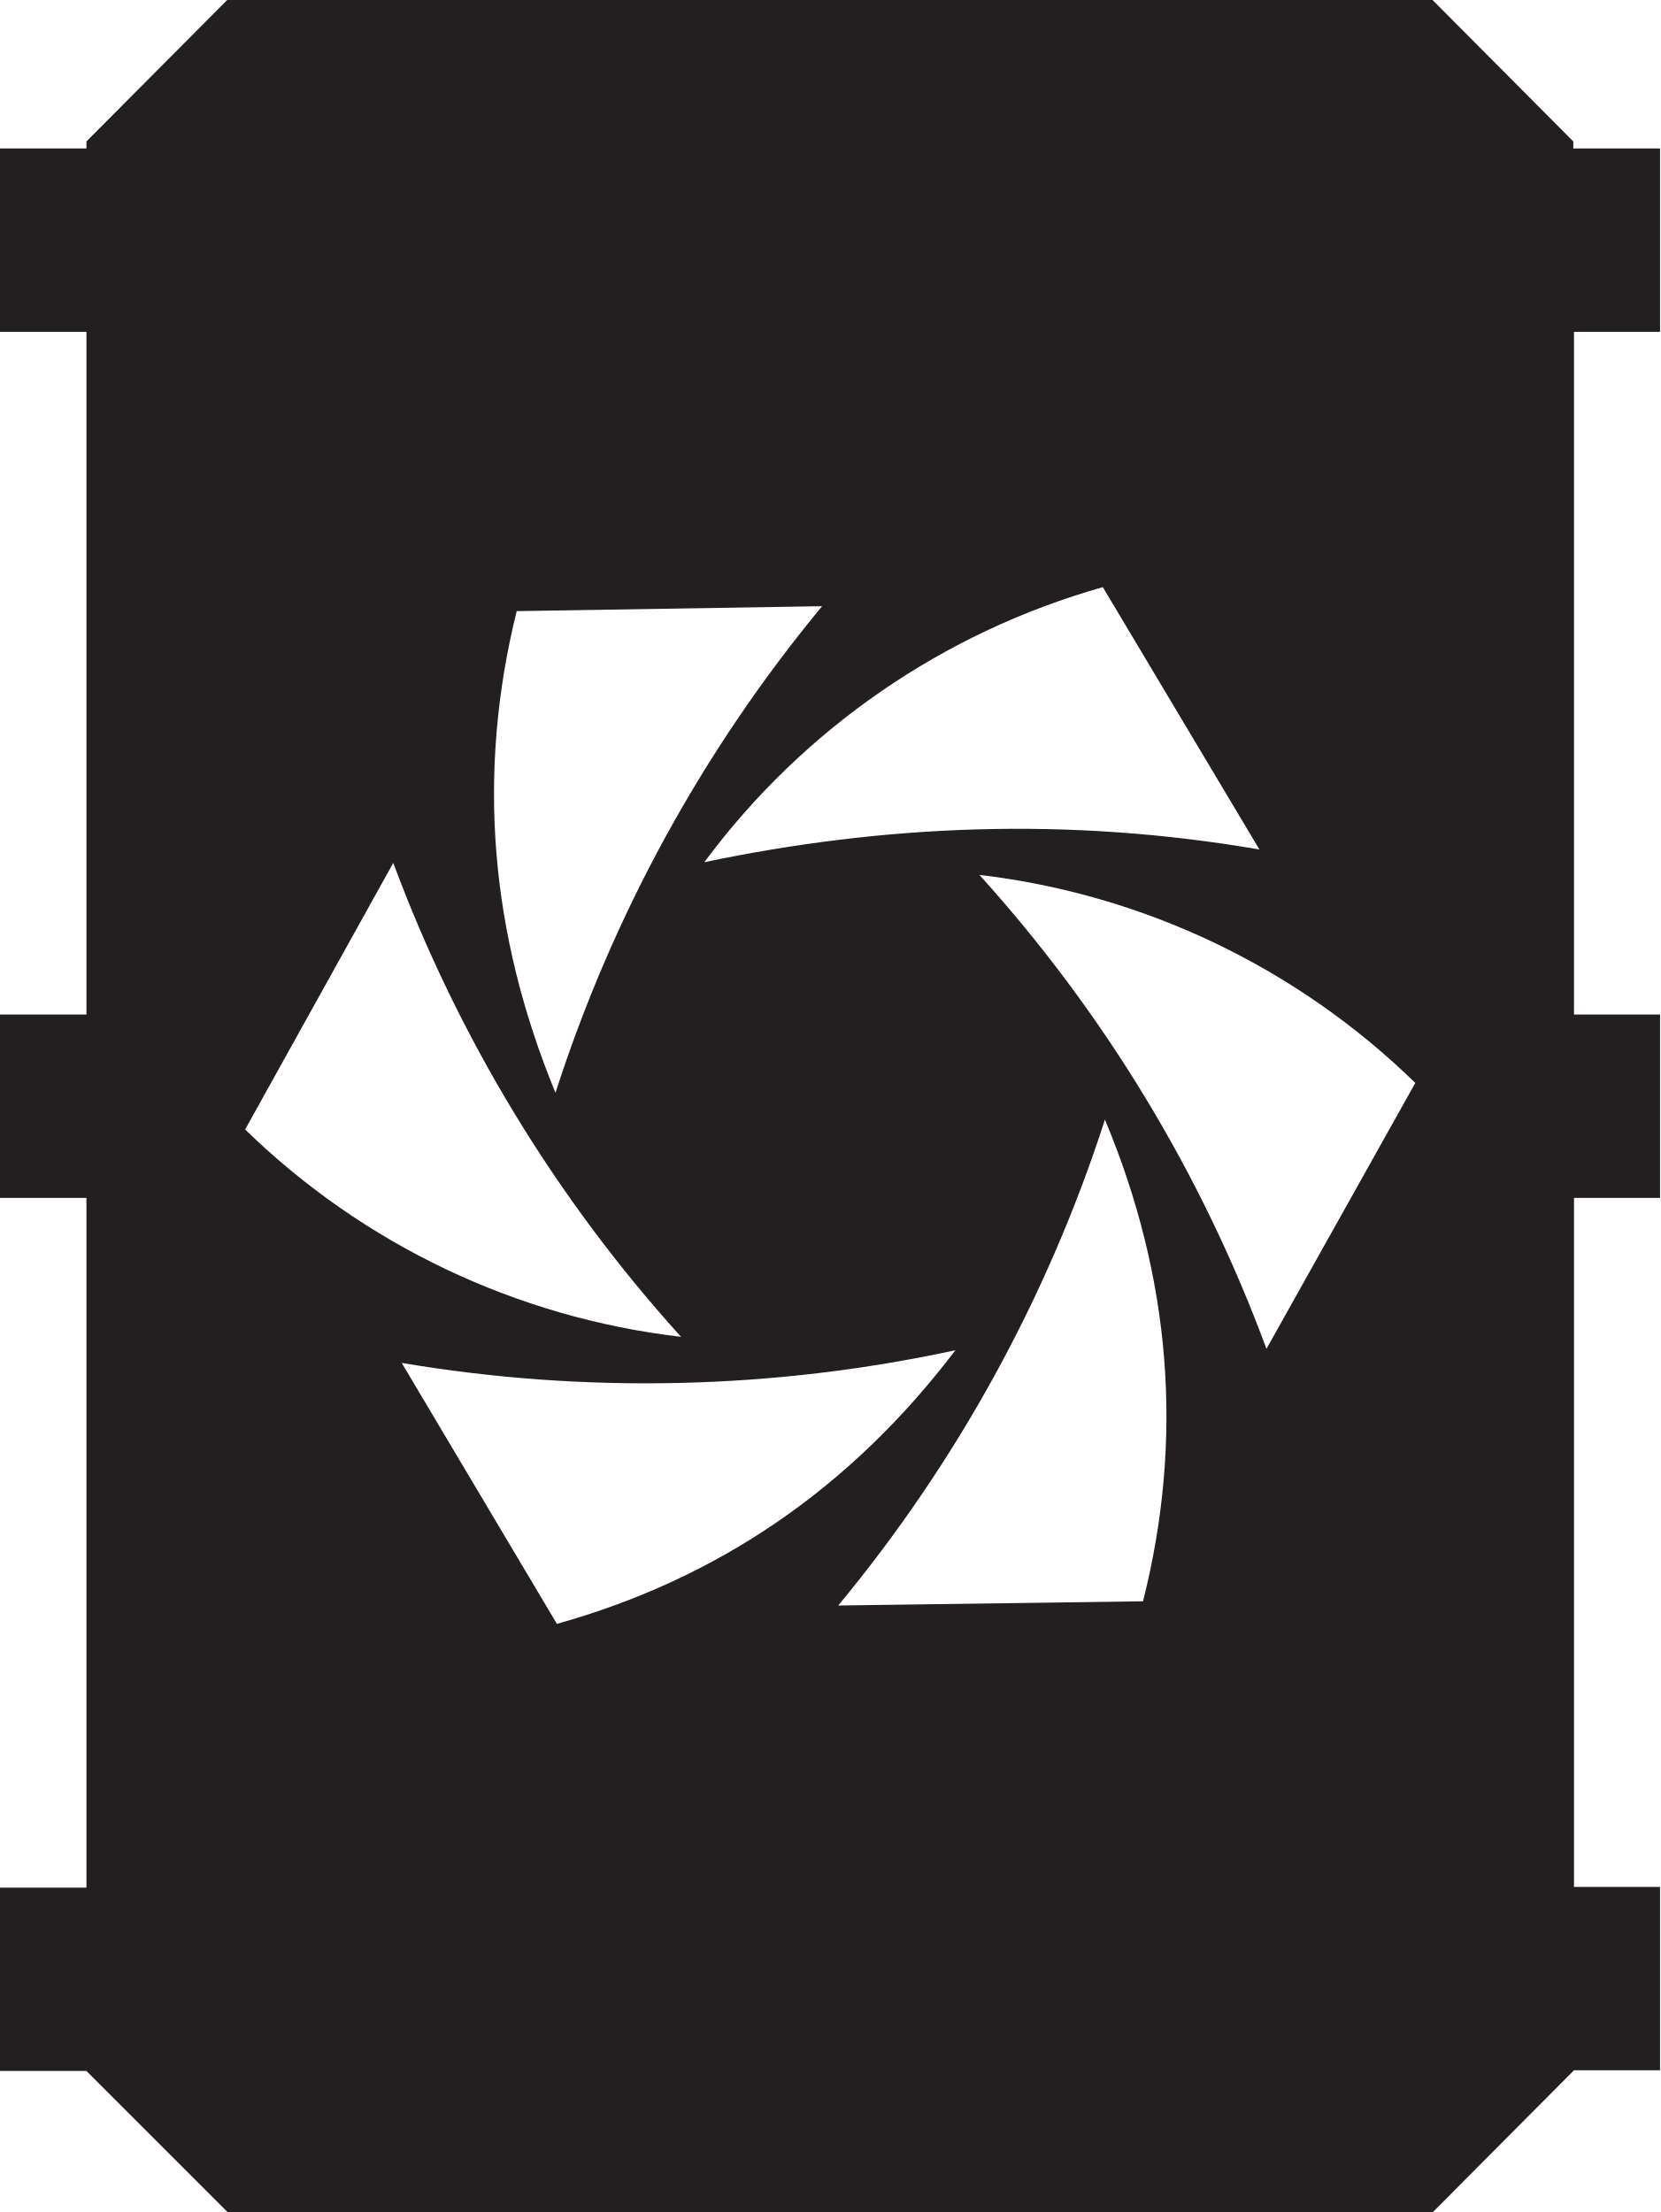
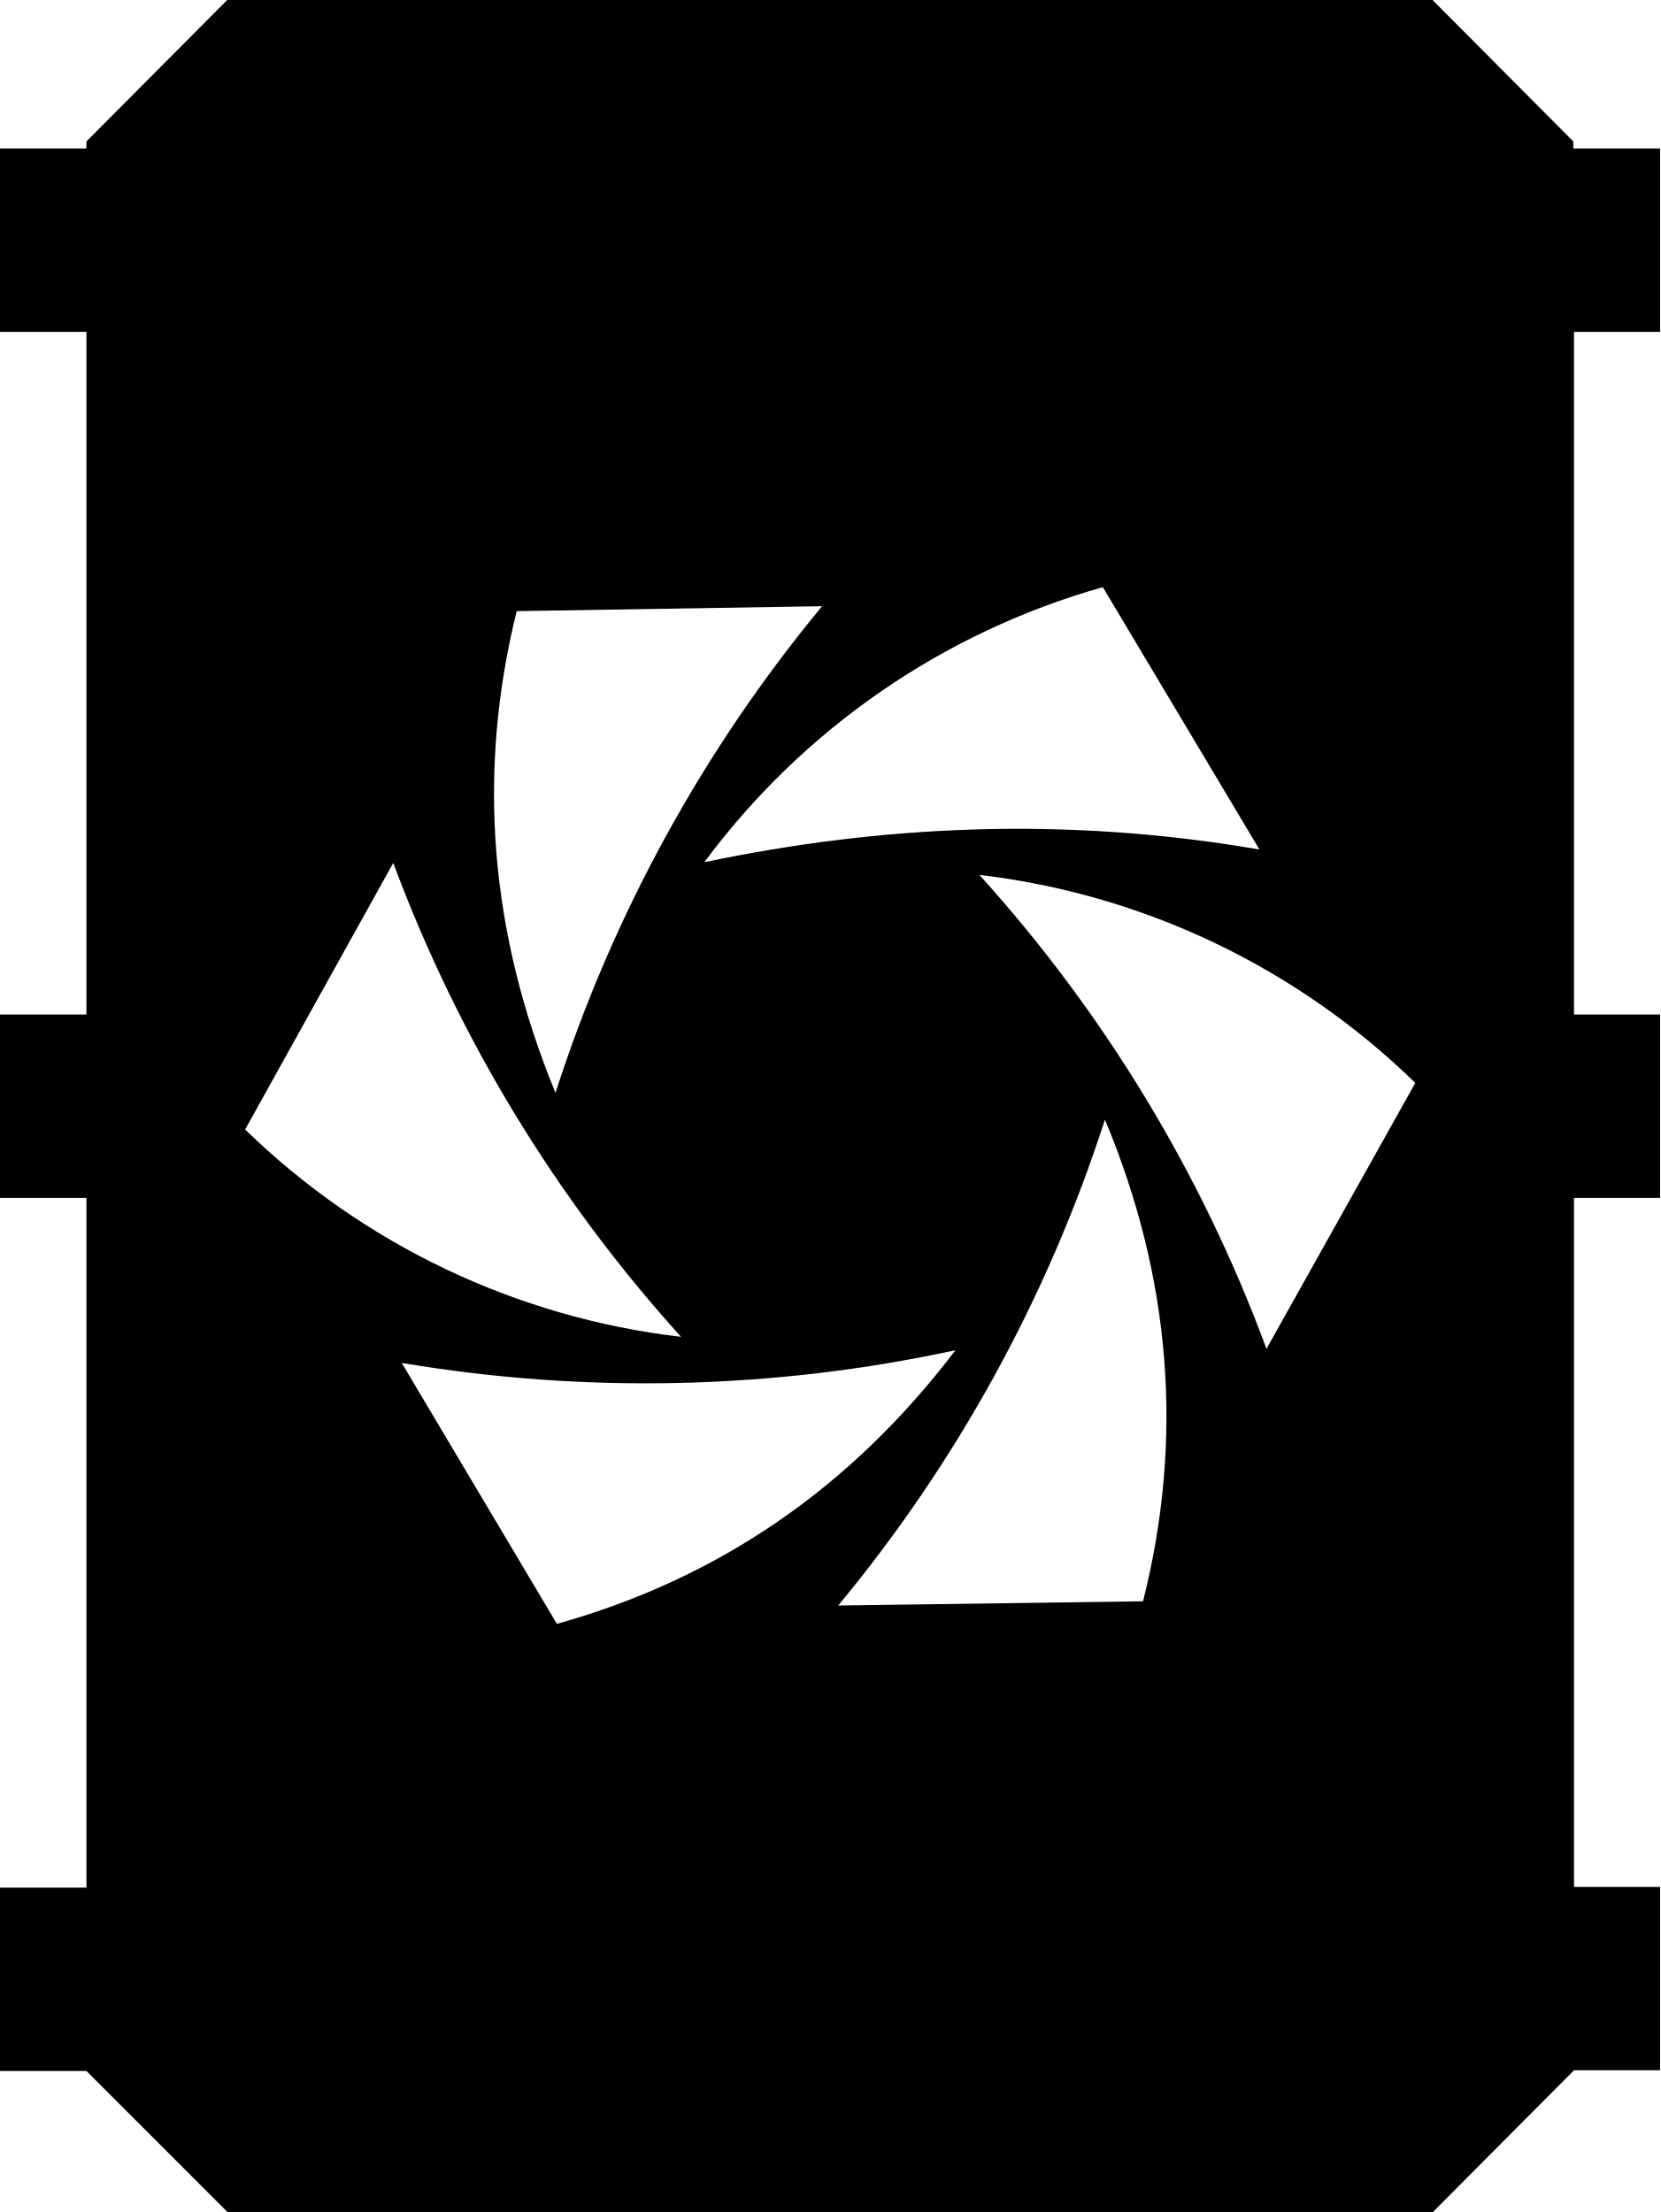
<svg xmlns="http://www.w3.org/2000/svg" id="root" viewBox="0 0 31.39 41.82">
  <g transform="matrix(1.33333 0 0 -1.33333 -1125.95 1630.63)">
-     <path fill="#231f20" d="m862.32 1210.93-2.22 3.72a10.63 10.63 0 0 1-5.65-3.9c2.53.53 5.14.65 7.87.18m-6.2 3.45-4.33-.07c-.57-2.3-.38-4.57.55-6.83a20.8 20.8 0 0 0 3.78 6.9m-6.08-3.64-2.1-3.78a10.62 10.62 0 0 1 6.18-2.94 20.82 20.82 0 0 0-4.08 6.72m.12-7.09 2.2-3.7c2.29.64 4.17 1.93 5.65 3.88a20.79 20.79 0 0 0-7.85-.18m6.18-3.44 4.33.06c.58 2.3.4 4.58-.54 6.83a20.83 20.83 0 0 0-3.79-6.9m6.08 3.65 2.11 3.77a10.63 10.63 0 0 1-6.18 2.95 20.72 20.72 0 0 0 4.07-6.72m-14.73 19.13h17.08l2-2.01v-.1H868v-2.6h-1.22v-9.68H868v-2.6h-1.22v-9.77H868v-2.6h-1.22l-2-2.01h-17.09l-2 2h-1.23v2.6h1.23v9.78h-1.23v2.6h1.23v9.68h-1.23v2.6h1.23v.1z" />
+     <path d="m862.32 1210.93-2.22 3.72a10.63 10.63 0 0 1-5.65-3.9c2.53.53 5.14.65 7.87.18m-6.2 3.45-4.33-.07c-.57-2.3-.38-4.57.55-6.83a20.8 20.8 0 0 0 3.78 6.9m-6.08-3.64-2.1-3.78a10.62 10.62 0 0 1 6.18-2.94 20.82 20.82 0 0 0-4.08 6.72m.12-7.09 2.2-3.7c2.29.64 4.17 1.93 5.65 3.88a20.79 20.79 0 0 0-7.85-.18m6.18-3.44 4.33.06c.58 2.3.4 4.58-.54 6.83a20.83 20.83 0 0 0-3.79-6.9m6.08 3.65 2.11 3.77a10.63 10.63 0 0 1-6.18 2.95 20.72 20.72 0 0 0 4.07-6.72m-14.73 19.13h17.08l2-2.01v-.1H868v-2.6h-1.22v-9.68H868v-2.6h-1.22v-9.77H868v-2.6h-1.22l-2-2.01h-17.09l-2 2h-1.23v2.6h1.23v9.78h-1.23v2.6h1.23v9.68h-1.23v2.6h1.23v.1z" />
  </g>
</svg>
